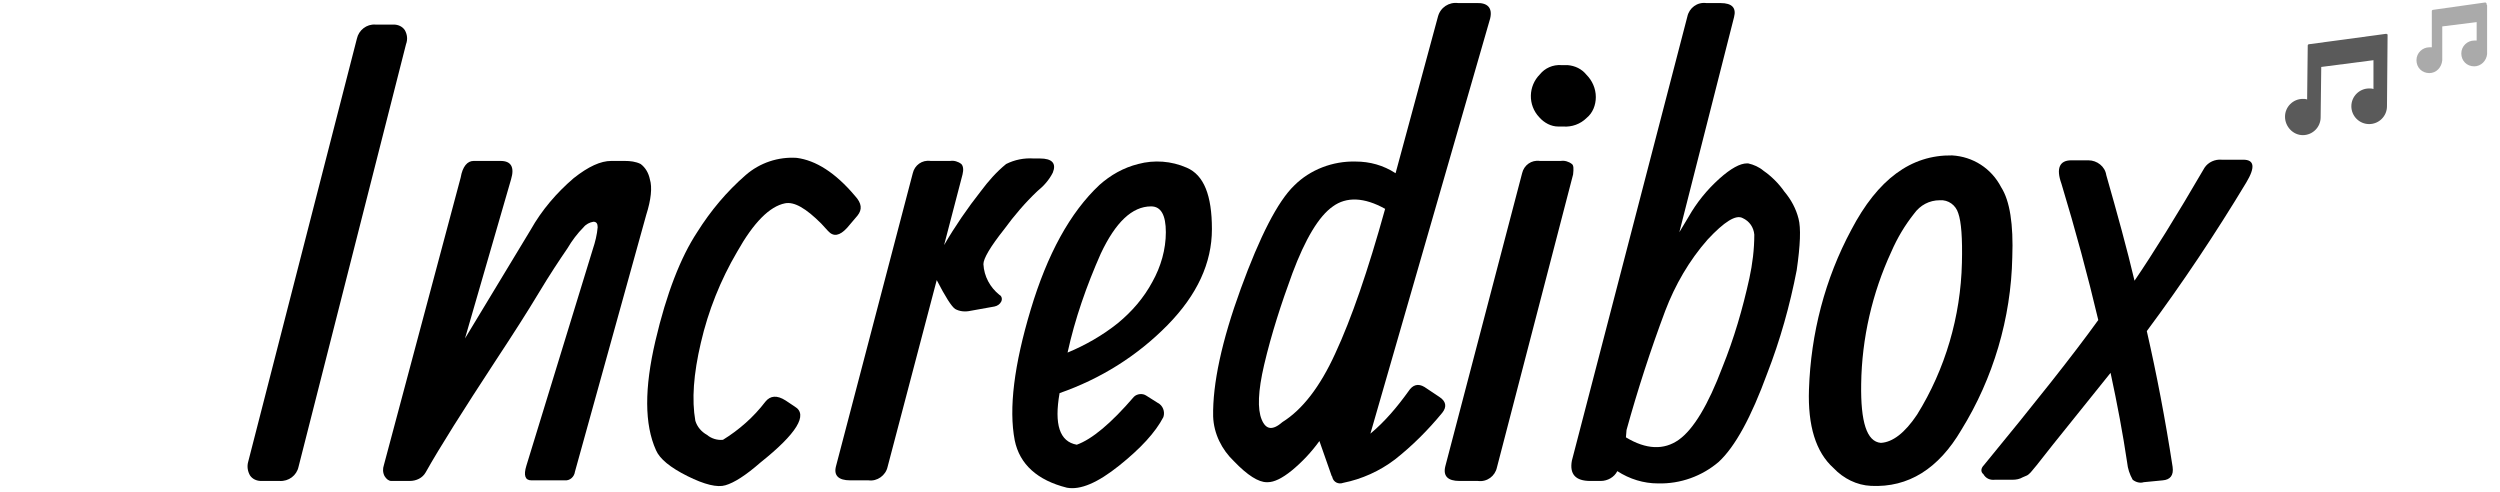
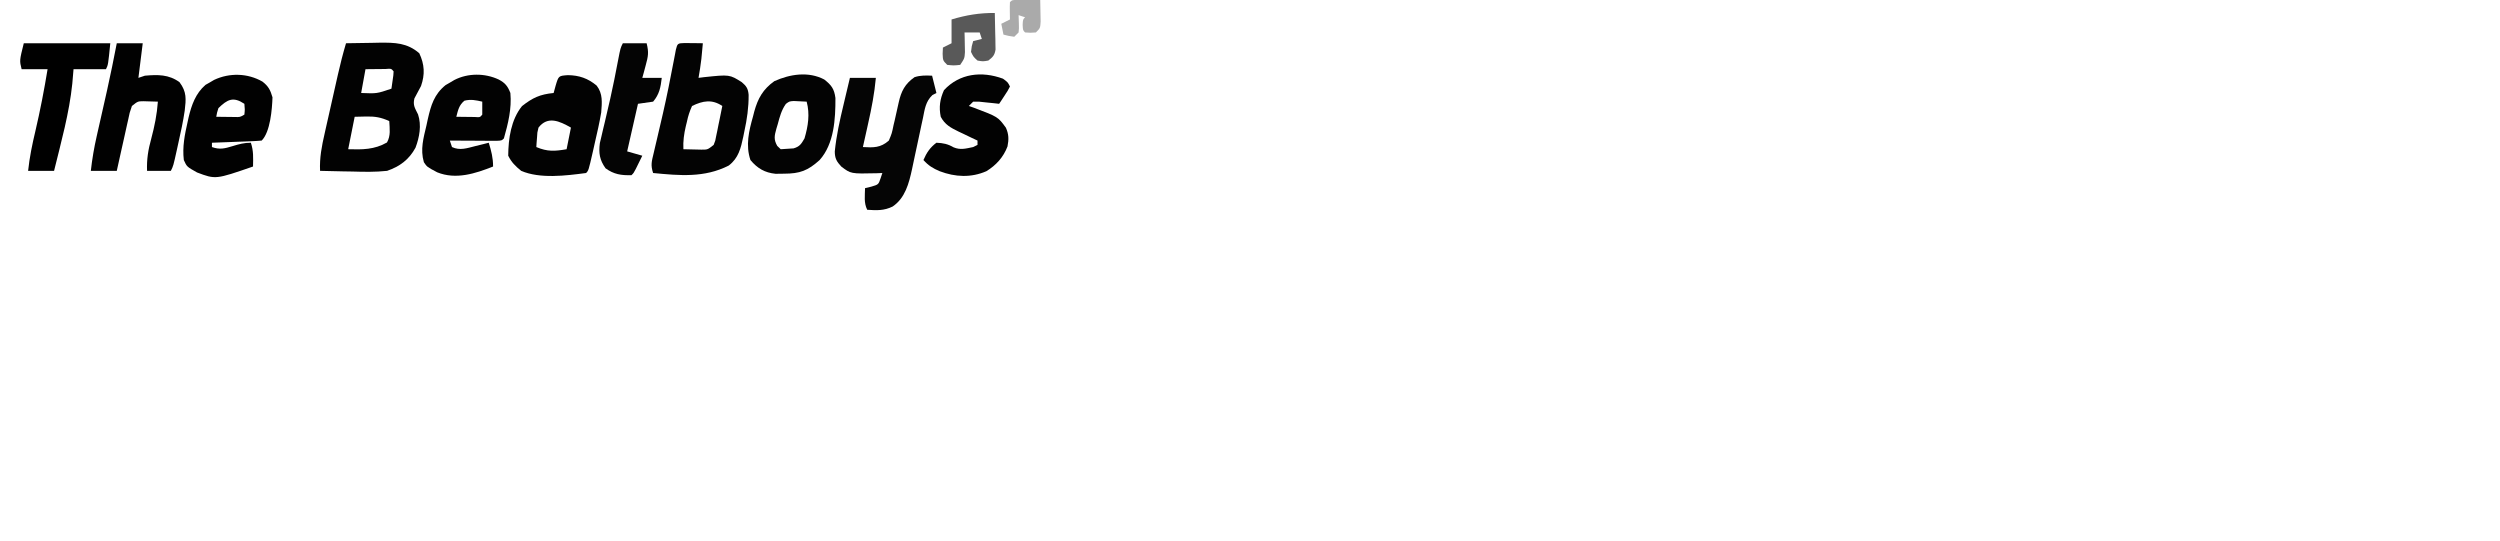
- <svg xmlns="http://www.w3.org/2000/svg" version="1.1" id="png" x="0px" y="0px" viewBox="0 0 407 80" style="enable-background:new 0 0 407 80;" xml:space="preserve">
-   <style type="text/css">
- 	.st0{fill:#5A5A5A;}
- 	.st1{fill:#AAAAAA;}
- </style>
-   <path d="M58.1,6.3c0.3-1.4,1.6-2.4,3-2.3h3c0.7,0,1.4,0.3,1.8,0.9c0.4,0.7,0.5,1.5,0.2,2.3L48.6,76c-0.3,1.4-1.6,2.4-3.1,2.3h-3  c-0.7,0-1.4-0.3-1.8-0.9c-0.4-0.7-0.5-1.5-0.3-2.2L58.1,6.3z" />
-   <path d="M75.7,55.1l10.7-17.7c1.8-3.2,4.2-6,7-8.4c2.4-1.9,4.4-2.8,6.1-2.8h2.2c0.9,0,1.8,0.1,2.6,0.5c0.8,0.6,1.3,1.5,1.5,2.5  c0.4,1.3,0.2,3.3-0.6,5.8L93.6,76.8c-0.1,0.8-0.8,1.5-1.7,1.4h-5.4c-1,0-1.3-0.8-0.8-2.4l10.8-35.2c0.4-1.2,0.7-2.4,0.8-3.6  c0-0.6-0.2-0.9-0.7-0.9C96,36.2,95.4,36.5,95,37c-1,1-1.9,2.2-2.6,3.4c-1.3,1.9-2.9,4.3-4.7,7.3c-1.8,3-4.1,6.6-7,11  c-5.3,8.1-9.1,14.1-11.4,18.2c-0.5,0.9-1.5,1.4-2.6,1.4h-3c-0.4,0-0.8-0.3-1.1-0.8c-0.3-0.6-0.3-1.2-0.1-1.8L75,28.9  c0.3-1.8,1.1-2.7,2.1-2.7h4.4c1.7,0,2.3,1,1.7,3L75.7,55.1z" />
-   <path d="M139.2,31.9c1.1,1.2,1.2,2.2,0.4,3.2l-1.7,2c-1.2,1.3-2.2,1.5-3.1,0.5l-1.1-1.2c-2.5-2.5-4.4-3.6-5.9-3.3  c-2.5,0.5-5.1,3.1-7.8,7.9c-2.7,4.6-4.7,9.6-5.9,14.8c-1.2,5.1-1.5,9.3-0.9,12.7c0.3,1,1,1.8,1.9,2.3c0.7,0.6,1.7,0.9,2.6,0.8  c2.6-1.6,5-3.7,6.9-6.2c0.8-1,1.9-1.1,3.3-0.2l1.5,1c2.2,1.3,0.3,4.4-5.6,9.1c-2.4,2.1-4.3,3.3-5.7,3.7c-1.3,0.4-3.4-0.1-6.2-1.5  c-2.8-1.4-4.5-2.8-5.1-4.2c-1.9-4.2-1.9-10.1-0.1-17.8s4.1-13.6,6.8-17.7c2.2-3.5,4.8-6.6,7.9-9.3c2.3-2,5.3-3,8.3-2.8  C132.8,26.1,136,28.1,139.2,31.9" />
-   <path d="M153.7,39.9c1.8-3.1,3.8-6,6-8.8c1.2-1.6,2.5-3.1,4.1-4.4c1.4-0.7,2.9-1,4.5-0.9h1c2,0,2.7,0.8,2.1,2.3  c-0.6,1.2-1.5,2.2-2.5,3c-2,1.9-3.8,4-5.4,6.2c-2.3,2.9-3.4,4.8-3.4,5.7c0.1,2,1.1,3.8,2.6,5c0.4,0.2,0.5,0.7,0.3,1.1  c-0.2,0.4-0.6,0.7-1.1,0.8l-3.9,0.7c-0.9,0.2-1.8,0.1-2.5-0.3c-0.6-0.4-1.6-2-3-4.7L144.5,76c-0.3,1.4-1.7,2.4-3.1,2.2h-3  c-1.9,0-2.7-0.8-2.3-2.3l12.5-47.7c0.3-1.3,1.5-2.2,2.9-2h3.2c0.6-0.1,1.3,0.1,1.8,0.5c0.3,0.3,0.4,0.9,0.2,1.7L153.7,39.9z" />
-   <path d="M172.5,64c-0.9,5.1,0,7.9,2.8,8.4c2.5-0.9,5.6-3.5,9.3-7.8c0.5-0.5,1.4-0.6,2-0.2l1.9,1.2c0.8,0.4,1.2,1.4,0.9,2.3  c-1.3,2.5-3.7,5.1-7.2,7.9s-6.3,4-8.5,3.6c-4.8-1.2-7.7-3.8-8.5-7.7c-1-5.2-0.1-12.3,2.6-21.3c2.7-9,6.4-15.8,11.2-20.3  c1.8-1.6,3.9-2.8,6.3-3.4c2.6-0.7,5.4-0.5,7.9,0.6c2.8,1.2,4.1,4.5,4.1,10c0,5.5-2.4,10.7-7.2,15.6C185.1,58,179.1,61.7,172.5,64   M173.8,57.4c2.9-1.2,5.7-2.8,8.2-4.8c2.3-1.9,4.2-4.1,5.6-6.7c1.4-2.5,2.2-5.3,2.2-8.1c0-2.8-0.8-4.2-2.4-4.2  c-3.1,0-5.8,2.6-8.2,7.7C176.9,46.5,175,51.9,173.8,57.4" />
-   <path d="M242.6,3l-19.5,67.6c2.4-2,4.4-4.4,6.2-6.9c0.7-1.1,1.6-1.3,2.6-0.7l2.4,1.6c1.1,0.7,1.3,1.6,0.5,2.6  c-2.3,2.8-4.9,5.4-7.7,7.6c-2.5,1.9-5.4,3.2-8.4,3.8c-0.8,0.3-1.6-0.1-1.8-0.9c0-0.1,0-0.1-0.1-0.2l-2-5.7c-1.3,1.8-2.8,3.4-4.5,4.8  c-1.6,1.3-2.9,1.9-3.9,1.9h-0.2c-1.3,0-3.1-1.1-5.3-3.4c-2-1.9-3.3-4.5-3.4-7.3c-0.1-5.3,1.4-12.3,4.5-20.8s6-14.2,8.7-16.8  c2.6-2.6,6.3-4,10-3.9c2.3,0,4.5,0.6,6.5,1.9l6.9-25.5c0.4-1.5,1.8-2.4,3.3-2.2h2.9C242.2,0.4,243,1.3,242.6,3 M225.5,34  c-3.4-1.9-6.3-2-8.5-0.4c-2.3,1.6-4.5,5.3-6.6,10.9c-1.8,4.9-3.4,9.8-4.6,14.9c-1,4.3-1.1,7.2-0.4,8.9s1.8,1.8,3.4,0.4  c3.2-2,6.1-5.7,8.6-11.2C220,51.9,222.7,44.1,225.5,34" />
-   <path d="M256.1,28.4l-12.4,47.7c-0.3,1.4-1.6,2.4-3.1,2.2h-3c-1.9,0-2.7-0.8-2.3-2.4l12.5-47.7c0.3-1.3,1.5-2.2,2.9-2h3.4  c0.6-0.1,1.3,0.1,1.8,0.5C256.2,26.9,256.2,27.5,256.1,28.4 M254.2,10.6h1c1.2,0.1,2.3,0.6,3.1,1.6c0.9,0.9,1.5,2.2,1.5,3.6  c0,1.3-0.5,2.6-1.5,3.4c-1,1-2.4,1.5-3.8,1.4h-0.8c-1.2,0-2.3-0.6-3.1-1.5c-1.9-2-1.8-5.1,0.1-7C251.5,11.1,252.8,10.5,254.2,10.6" />
-   <path d="M269.9,78.7c-2.3,0-4.6-0.7-6.6-2c-0.5,1-1.6,1.6-2.7,1.6h-1.7c-2.4,0-3.4-1.1-3-3.3l18.8-72.3c0.3-1.4,1.6-2.4,3.1-2.2h2.3  c1.9,0,2.6,0.8,2.2,2.3l-8.9,35l1.5-2.5c1.3-2.3,3-4.4,5-6.2c1.9-1.7,3.4-2.5,4.5-2.5h0.2c0.9,0.2,1.8,0.6,2.5,1.2  c1.3,0.9,2.5,2.1,3.4,3.4c1.1,1.3,1.9,2.8,2.3,4.4c0.4,1.5,0.3,4.3-0.3,8.4c-1.1,5.7-2.7,11.4-4.8,16.8c-2.6,7.1-5.2,11.9-7.9,14.4  C277.1,77.5,273.6,78.8,269.9,78.7 M264.7,71.2c3.3,2,6.2,2.1,8.6,0.4c2.4-1.7,4.8-5.7,7.1-11.8c1.9-4.7,3.3-9.5,4.4-14.5  c0.5-2.3,0.8-4.7,0.8-7.1c-0.1-1.2-0.8-2.2-1.9-2.7c-1.1-0.6-3,0.6-5.7,3.5c-3,3.4-5.3,7.4-6.9,11.6c-2.4,6.4-4.5,12.9-6.3,19.4  L264.7,71.2z" />
-   <path d="M294.5,63.4c0.3-9.1,2.6-18,6.9-26c4.3-8.2,9.7-12.2,16.4-12.1c3.4,0.2,6.4,2.1,8,5.2c1.4,2.2,2,6,1.8,11.4  c-0.2,9.9-3.1,19.7-8.3,28.1c-3.7,6.3-8.6,9.4-14.7,9.1c-2.3-0.1-4.5-1.2-6.1-2.9C295.6,73.6,294.3,69.3,294.5,63.4 M312.1,67.5  c4.6-7.4,7.1-16,7.3-24.7c0.1-4-0.1-6.7-0.6-8.1c-0.4-1.3-1.6-2.2-3-2.1c-1.7,0-3.2,0.8-4.2,2.2c-1.5,1.9-2.7,3.9-3.7,6.2  c-3.1,6.7-4.8,14.1-4.9,21.5c-0.1,6.2,0.9,9.4,3.2,9.6C308.1,72,310.1,70.5,312.1,67.5" />
-   <path d="M323,75.7c8.3-10.1,14.5-17.9,18.6-23.6c-1.7-7.2-3.7-14.6-6-22.2c-0.9-2.5-0.3-3.8,1.6-3.8h2.8c1.4,0,2.7,1,2.9,2.4  c1.8,6.3,3.4,12.1,4.6,17.2c3-4.4,6.8-10.5,11.4-18.4c0.6-0.9,1.7-1.4,2.8-1.3h3.5c1.8,0,2,1.2,0.5,3.7c-5,8.3-10.4,16.4-16.2,24.2  c1.6,7,3,14.3,4.2,22.1c0.2,1.4-0.4,2.1-1.6,2.2l-3.1,0.3c-0.6,0.2-1.3,0-1.8-0.4c-0.5-0.9-0.8-1.8-0.9-2.8  c-0.7-4.7-1.6-9.5-2.7-14.6l-9.4,11.7l-2.6,3.3l-0.5,0.6l-0.5,0.6c-0.2,0.2-0.4,0.4-0.6,0.5l-0.7,0.3c-0.5,0.3-1.1,0.4-1.6,0.4h-2.9  c-0.8,0.1-1.5-0.2-1.9-0.9C322.4,76.8,322.5,76.2,323,75.7" />
-   <path class="st0" d="M388.5,5.5l-12.6,1.7c-0.1,0-0.2,0.1-0.2,0.2l-0.1,8.8c-0.2-0.1-0.5-0.1-0.7-0.1c-1.6,0-2.9,1.3-2.9,2.9  c0,1.6,1.3,3,2.9,3c0,0,0,0,0,0l0,0c1.6,0,2.9-1.3,2.9-2.9l0.1-8.2l8.5-1.1v4.7c-0.2-0.1-0.5-0.1-0.7-0.1c-1.6,0-2.9,1.3-2.9,2.9  c0,1.6,1.3,2.9,2.9,2.9c1.6,0,2.9-1.3,2.9-2.9l0.1-11.7C388.8,5.7,388.7,5.6,388.5,5.5C388.6,5.6,388.5,5.6,388.5,5.5" />
-   <path class="st1" d="M404.8,0.5c-0.1,0-0.1-0.1-0.2-0.1l-8.5,1.2c-0.1,0-0.2,0.1-0.2,0.2v5.9c-0.1,0-0.3,0-0.4,0  c-1.1,0-2.1,0.9-2.1,2.1s0.9,2.1,2.1,2.1l0,0c1.1,0,2-0.9,2.1-2.1V4.3l5.6-0.7v3c-0.1,0-0.3,0-0.4,0c-1.1,0-2.1,0.9-2.1,2.1  s0.9,2.1,2.1,2.1c1.1,0,2-0.9,2.1-2l0-7.9c0-0.1,0-0.1-0.1-0.2L404.8,0.5z" />
+ <svg xmlns="http://www.w3.org/2000/svg" version="1.1" width="1156" height="250">
+   <path d="M0 0 C4.021 -0.088 8.041 -0.141 12.062 -0.188 C13.763 -0.225 13.763 -0.225 15.498 -0.264 C22.611 -0.326 28.28 -0.224 33.875 4.625 C36.308 9.762 36.557 14.408 34.688 19.75 C33.687 21.677 32.672 23.597 31.625 25.5 C30.826 28.697 31.919 30.057 33.309 32.918 C34.978 37.945 33.967 43.449 32.125 48.309 C29.118 53.832 24.897 56.955 19 59 C13.624 59.589 8.335 59.476 2.938 59.312 C1.485 59.287 0.033 59.265 -1.42 59.244 C-4.948 59.19 -8.473 59.104 -12 59 C-12.28 52.958 -11.231 47.595 -9.883 41.719 C-9.666 40.746 -9.448 39.774 -9.225 38.772 C-8.766 36.724 -8.303 34.677 -7.837 32.63 C-7.128 29.512 -6.428 26.391 -5.73 23.27 C-5.282 21.273 -4.833 19.277 -4.383 17.281 C-4.174 16.355 -3.966 15.429 -3.751 14.474 C-2.64 9.6 -1.427 4.791 0 0 Z M9 12 C8.34 15.63 7.68 19.26 7 23 C14.237 23.297 14.237 23.297 21 21 C21.186 19.701 21.371 18.401 21.562 17.062 C21.667 16.332 21.771 15.601 21.879 14.848 C21.919 14.238 21.959 13.628 22 13 C20.914 11.687 20.914 11.687 18.277 11.902 C17.175 11.914 16.073 11.926 14.938 11.938 C13.833 11.947 12.728 11.956 11.59 11.965 C10.735 11.976 9.881 11.988 9 12 Z M4 34 C3.01 38.95 2.02 43.9 1 49 C7.448 49.198 13.173 49.222 18.938 45.875 C20.727 42.717 20.176 39.573 20 36 C16.228 34.248 13.333 33.775 9.188 33.875 C6.62 33.937 6.62 33.937 4 34 Z " fill="#020202" transform="translate(160,20)" />
+   <path d="M0 0 C1.514 0.017 1.514 0.017 3.059 0.035 C4.071 0.044 5.082 0.053 6.125 0.062 C7.299 0.08 7.299 0.08 8.496 0.098 C8.353 1.64 8.206 3.181 8.059 4.723 C7.977 5.581 7.896 6.44 7.812 7.324 C7.476 10.271 7.006 13.177 6.496 16.098 C7.782 15.937 7.782 15.937 9.094 15.773 C20.854 14.54 20.854 14.54 26.496 18.098 C28.68 19.929 29.407 21.112 29.664 23.956 C29.696 29.784 28.93 35.163 27.684 40.848 C27.518 41.671 27.352 42.495 27.182 43.344 C26.048 48.659 24.983 53.196 20.473 56.645 C9.261 62.38 -2.279 61.289 -14.504 60.098 C-15.738 56.396 -15.143 54.681 -14.246 50.902 C-13.952 49.64 -13.659 48.377 -13.356 47.077 C-13.196 46.407 -13.037 45.737 -12.873 45.047 C-12.041 41.552 -11.233 38.051 -10.426 34.551 C-10.18 33.489 -10.18 33.489 -9.93 32.407 C-8.108 24.476 -6.539 16.497 -5.015 8.503 C-4.735 7.053 -4.735 7.053 -4.449 5.574 C-4.29 4.729 -4.13 3.885 -3.965 3.014 C-3.271 0.129 -3.038 0.118 0 0 Z M3.496 29.098 C2.344 31.7 1.688 33.684 1.121 36.41 C0.957 37.075 0.794 37.739 0.625 38.424 C-0.224 42.031 -0.69 45.396 -0.504 49.098 C1.267 49.152 3.038 49.19 4.809 49.223 C6.288 49.257 6.288 49.257 7.797 49.293 C10.72 49.304 10.72 49.304 13.496 47.098 C14.272 45.187 14.272 45.187 14.664 42.965 C14.835 42.159 15.006 41.354 15.182 40.523 C15.347 39.682 15.513 38.84 15.684 37.973 C15.949 36.698 15.949 36.698 16.221 35.398 C16.657 33.3 17.078 31.199 17.496 29.098 C12.726 25.917 8.581 26.639 3.496 29.098 Z " fill="#030303" transform="translate(316.5039,19.90234)" />
+   <path d="M0 0 C0.66 2.64 1.32 5.28 2 8 C1.386 8.319 0.772 8.638 0.139 8.966 C-2.996 11.948 -3.394 15.45 -4.219 19.543 C-4.496 20.807 -4.496 20.807 -4.778 22.096 C-5.367 24.79 -5.935 27.488 -6.5 30.188 C-7.066 32.869 -7.638 35.548 -8.222 38.226 C-8.584 39.89 -8.937 41.556 -9.277 43.224 C-10.692 49.751 -12.457 56.604 -18.25 60.5 C-22.201 62.454 -25.662 62.304 -30 62 C-31.607 58.785 -31.057 55.564 -31 52 C-29.577 51.66 -29.577 51.66 -28.125 51.312 C-24.8 50.329 -24.8 50.329 -23.805 47.418 C-23.539 46.62 -23.274 45.822 -23 45 C-23.869 45.035 -24.738 45.07 -25.633 45.105 C-37.564 45.386 -37.564 45.386 -42 42 C-44.139 39.723 -45.004 38.163 -44.993 35.005 C-44.253 27.642 -42.664 20.563 -40.938 13.375 C-40.656 12.18 -40.374 10.985 -40.084 9.754 C-39.395 6.835 -38.698 3.917 -38 1 C-34.04 1 -30.08 1 -26 1 C-26.651 8.171 -27.981 15.042 -29.562 22.062 C-29.796 23.119 -30.03 24.175 -30.271 25.264 C-30.843 27.843 -31.42 30.422 -32 33 C-27.076 33.29 -23.787 33.356 -20 30 C-18.596 26.662 -18.596 26.662 -17.812 22.812 C-17.649 22.138 -17.486 21.464 -17.318 20.77 C-16.651 17.993 -16.043 15.204 -15.449 12.41 C-14.301 7.208 -12.546 3.782 -8.125 0.688 C-5.358 -0.208 -2.888 -0.131 0 0 Z " fill="#050505" transform="translate(431,35)" />
+   <path d="M0 0 C3.96 0 7.92 0 12 0 C11.34 5.28 10.68 10.56 10 16 C10.99 15.67 11.98 15.34 13 15 C18.899 14.472 24.053 14.38 29 18 C32.405 22.504 32.022 25.849 31.416 31.14 C30.687 36.147 29.609 41.066 28.5 46 C28.162 47.553 28.162 47.553 27.816 49.137 C26.142 56.716 26.142 56.716 25 59 C21.37 59 17.74 59 14 59 C13.788 53.728 14.529 49.169 15.938 44.125 C17.46 38.401 18.577 32.927 19 27 C17.563 26.946 16.125 26.907 14.688 26.875 C13.887 26.852 13.086 26.829 12.262 26.805 C9.716 26.842 9.716 26.842 7 29 C5.929 32.083 5.929 32.083 5.176 35.758 C5.025 36.421 4.874 37.084 4.718 37.767 C4.238 39.884 3.775 42.004 3.312 44.125 C2.99 45.561 2.666 46.998 2.342 48.434 C1.549 51.953 0.77 55.476 0 59 C-3.96 59 -7.92 59 -12 59 C-11.387 53.525 -10.489 48.238 -9.258 42.871 C-9.089 42.119 -8.92 41.367 -8.746 40.592 C-8.209 38.206 -7.667 35.822 -7.125 33.438 C-6.417 30.312 -5.711 27.185 -5.008 24.059 C-4.837 23.3 -4.666 22.541 -4.49 21.76 C-2.874 14.53 -1.412 7.273 0 0 Z " fill="#010101" transform="translate(54,20)" />
+   <path d="M0 0 C5.147 0.065 9.233 1.465 13.25 4.812 C16.201 8.584 15.729 12.688 15.375 17.25 C14.577 21.961 13.522 26.598 12.438 31.25 C12.16 32.489 11.882 33.728 11.596 35.004 C9.524 44.101 9.524 44.101 8.375 45.25 C-0.81 46.466 -12.944 48.023 -21.625 44.25 C-24.347 42.028 -26.065 40.37 -27.625 37.25 C-27.564 29.318 -26.319 20.582 -21.25 14.312 C-16.327 10.444 -12.946 8.87 -6.625 8.25 C-6.316 7.116 -6.006 5.981 -5.688 4.812 C-4.341 0.299 -4.341 0.299 0 0 Z M-13.625 24.25 C-14.198 26.522 -14.198 26.522 -14.312 28.938 C-14.378 29.746 -14.444 30.554 -14.512 31.387 C-14.549 32.002 -14.586 32.616 -14.625 33.25 C-9.43 35.458 -6.042 35.184 -0.625 34.25 C0.035 30.95 0.695 27.65 1.375 24.25 C-3.882 21.246 -9.354 18.723 -13.625 24.25 Z " fill="#020202" transform="translate(262.625,34.75)" />
+   <path d="M0 0 C2.739 2.11 3.681 3.957 4.633 7.258 C4.446 12.761 3.631 23.259 -0.367 27.258 C-2.073 27.415 -3.784 27.509 -5.496 27.574 C-6.531 27.616 -7.565 27.658 -8.631 27.701 C-9.719 27.74 -10.808 27.78 -11.93 27.82 C-13.568 27.885 -13.568 27.885 -15.24 27.951 C-17.949 28.058 -20.658 28.16 -23.367 28.258 C-23.367 28.918 -23.367 29.578 -23.367 30.258 C-19.746 31.55 -17.428 30.929 -13.805 29.82 C-10.781 28.905 -8.537 28.258 -5.367 28.258 C-4.084 32.107 -4.301 35.205 -4.367 39.258 C-21.659 45.244 -21.659 45.244 -30.242 42.008 C-34.982 39.353 -34.982 39.353 -36.367 36.258 C-37.095 30.127 -35.957 24.597 -34.617 18.633 C-34.382 17.558 -34.382 17.558 -34.142 16.462 C-32.772 10.766 -30.911 5.473 -26.367 1.516 C-25.707 1.142 -25.047 0.768 -24.367 0.383 C-23.707 -0.006 -23.047 -0.396 -22.367 -0.797 C-15.246 -4.163 -6.803 -3.938 0 0 Z M-20.367 12.258 C-21.033 14.335 -21.033 14.335 -21.367 16.258 C-19.576 16.285 -17.784 16.304 -15.992 16.32 C-14.496 16.338 -14.496 16.338 -12.969 16.355 C-10.383 16.438 -10.383 16.438 -8.367 15.258 C-8.117 12.842 -8.117 12.842 -8.367 10.258 C-13.543 6.807 -16.222 8.225 -20.367 12.258 Z " fill="#010101" transform="translate(121.3672,37.74219)" />
+   <path d="M0 0 C3.017 1.581 4.205 3.072 5.438 6.25 C6.096 13.494 4.409 20.293 2.438 27.25 C1.438 28.25 1.438 28.25 -0.879 28.364 C-1.879 28.358 -2.88 28.353 -3.91 28.348 C-4.99 28.344 -6.069 28.341 -7.182 28.338 C-8.318 28.33 -9.454 28.321 -10.625 28.312 C-11.765 28.308 -12.905 28.303 -14.08 28.299 C-16.908 28.287 -19.735 28.271 -22.562 28.25 C-22.233 29.24 -21.902 30.23 -21.562 31.25 C-17.906 32.982 -14.58 31.754 -10.812 30.812 C-9.057 30.381 -9.057 30.381 -7.266 29.941 C-6.374 29.713 -5.482 29.485 -4.562 29.25 C-3.37 33.127 -2.562 36.166 -2.562 40.25 C-10.792 43.514 -19.736 46.418 -28.375 42.938 C-33.108 40.432 -33.108 40.432 -34.562 38.25 C-36.295 32.326 -34.749 27.087 -33.375 21.25 C-33.166 20.278 -32.956 19.306 -32.74 18.305 C-31.269 11.896 -29.808 6.873 -24.527 2.605 C-23.524 2.027 -23.524 2.027 -22.5 1.438 C-21.828 1.039 -21.157 0.641 -20.465 0.23 C-14.192 -3.002 -6.366 -2.973 0 0 Z M-15.812 9.812 C-18.329 11.879 -18.758 14.165 -19.562 17.25 C-17.75 17.277 -15.938 17.296 -14.125 17.312 C-12.611 17.33 -12.611 17.33 -11.066 17.348 C-8.622 17.536 -8.622 17.536 -7.562 16.25 C-7.522 14.25 -7.52 12.25 -7.562 10.25 C-10.53 9.576 -12.831 9.067 -15.812 9.812 Z " fill="#020202" transform="translate(230.5625,36.75)" />
+   <path d="M0 0 C3.341 2.615 4.627 4.347 5.176 8.555 C5.22 18.23 4.592 29.743 -2.125 37.25 C-7.577 42.157 -11.188 43.541 -18.562 43.562 C-19.861 43.579 -21.159 43.596 -22.496 43.613 C-27.49 43.113 -30.921 41.095 -34.125 37.25 C-36.417 30.375 -34.847 23.883 -32.938 17.125 C-32.643 15.967 -32.643 15.967 -32.342 14.785 C-30.664 8.723 -28.324 4.546 -23.09 0.789 C-15.847 -2.477 -7.307 -3.836 0 0 Z M-17.738 11.297 C-19.784 14.177 -20.602 17.32 -21.5 20.688 C-21.702 21.356 -21.905 22.024 -22.113 22.713 C-23.011 26.018 -23.451 27.674 -21.727 30.723 C-21.198 31.227 -20.67 31.731 -20.125 32.25 C-18.238 32.126 -18.238 32.126 -16.312 32 C-15.605 31.954 -14.897 31.907 -14.168 31.859 C-11.318 31.009 -10.593 29.803 -9.125 27.25 C-7.451 21.596 -6.566 16.018 -8.125 10.25 C-10.012 10.157 -10.012 10.157 -11.938 10.062 C-12.645 10.028 -13.353 9.993 -14.082 9.957 C-16.154 10.108 -16.154 10.108 -17.738 11.297 Z " fill="#030303" transform="translate(381.125,36.75)" />
+   <path d="M0 0 C2.25 1.625 2.25 1.625 3.25 3.625 C2.254 5.57 2.254 5.57 0.812 7.75 C0.339 8.474 -0.134 9.199 -0.621 9.945 C-0.994 10.5 -1.366 11.054 -1.75 11.625 C-2.593 11.53 -3.436 11.434 -4.305 11.336 C-5.4 11.225 -6.496 11.114 -7.625 11 C-8.716 10.884 -9.806 10.768 -10.93 10.648 C-11.86 10.641 -12.791 10.633 -13.75 10.625 C-14.41 11.285 -15.07 11.945 -15.75 12.625 C-14.953 12.905 -14.157 13.184 -13.336 13.473 C-2.285 17.654 -2.285 17.654 1.375 22.676 C2.746 25.73 2.753 28.086 2.117 31.348 C0.226 36.315 -3.133 40.014 -7.641 42.789 C-14.747 45.88 -22.043 45.517 -29.188 42.812 C-32.338 41.493 -34.472 40.181 -36.75 37.625 C-35.304 34.25 -33.707 31.843 -30.75 29.625 C-27.645 29.754 -25.505 30.187 -22.812 31.75 C-19.64 33.096 -17.053 32.298 -13.75 31.625 C-12.76 31.13 -12.76 31.13 -11.75 30.625 C-11.75 29.965 -11.75 29.305 -11.75 28.625 C-12.726 28.166 -13.702 27.707 -14.707 27.234 C-15.992 26.615 -17.278 25.995 -18.562 25.375 C-19.205 25.075 -19.848 24.774 -20.51 24.465 C-24.148 22.693 -26.83 21.257 -28.75 17.625 C-29.656 13.136 -29.128 9.46 -27.25 5.312 C-20.04 -2.438 -9.834 -3.606 0 0 Z " fill="#020202" transform="translate(463.75,36.375)" />
+   <path d="M0 0 C13.2 0 26.4 0 40 0 C39 10 39 10 38 12 C33.05 12 28.1 12 23 12 C22.814 14.186 22.629 16.372 22.438 18.625 C21.032 32.285 17.272 45.693 14 59 C10.04 59 6.08 59 2 59 C2.66 52.712 3.91 46.708 5.375 40.562 C7.587 31.088 9.434 21.6 11 12 C7.04 12 3.08 12 -1 12 C-2 8 -2 8 0 0 Z " fill="#000000" transform="translate(11,20)" />
+   <path d="M0 0 C3.63 0 7.26 0 11 0 C12.083 4.331 11.707 6.037 10.562 10.25 C10.131 11.866 10.131 11.866 9.691 13.516 C9.463 14.335 9.235 15.155 9 16 C11.97 16 14.94 16 18 16 C17.496 20.333 16.881 23.639 14 27 C11.69 27.33 9.38 27.66 7 28 C5.35 35.26 3.7 42.52 2 50 C4.31 50.66 6.62 51.32 9 52 C8.357 53.314 7.71 54.626 7.062 55.938 C6.703 56.668 6.343 57.399 5.973 58.152 C5 60 5 60 4 61 C-0.737 61.137 -4.137 60.629 -8 57.812 C-10.728 53.977 -11.239 50.818 -10.626 46.158 C-10.395 45.185 -10.164 44.213 -9.926 43.211 C-9.672 42.113 -9.418 41.016 -9.157 39.885 C-8.878 38.726 -8.6 37.568 -8.312 36.375 C-7.751 33.957 -7.191 31.539 -6.633 29.121 C-6.355 27.923 -6.077 26.726 -5.79 25.492 C-4.47 19.658 -3.328 13.792 -2.206 7.917 C-1.099 2.198 -1.099 2.198 0 0 Z " fill="#040404" transform="translate(288,20)" />
+   <path d="M0 0 C0.087 3.104 0.14 6.208 0.188 9.312 C0.213 10.194 0.238 11.075 0.264 11.982 C0.273 12.83 0.283 13.678 0.293 14.551 C0.309 15.331 0.324 16.111 0.341 16.915 C-0.089 19.544 -0.905 20.402 -3 22 C-5.5 22.438 -5.5 22.438 -8 22 C-9.875 20.312 -9.875 20.312 -11 18 C-10.688 15.25 -10.688 15.25 -10 13 C-8.68 12.67 -7.36 12.34 -6 12 C-6.33 11.01 -6.66 10.02 -7 9 C-9.31 9 -11.62 9 -14 9 C-13.977 9.831 -13.954 10.663 -13.93 11.52 C-13.903 13.15 -13.903 13.15 -13.875 14.812 C-13.852 15.891 -13.829 16.97 -13.805 18.082 C-14 21 -14 21 -16 24 C-19 24.312 -19 24.312 -22 24 C-24 22 -24 22 -24.125 18.875 C-24.084 17.926 -24.043 16.977 -24 16 C-22.68 15.34 -21.36 14.68 -20 14 C-20 10.37 -20 6.74 -20 3 C-13.206 0.962 -7.138 -0.051 0 0 Z " fill="#595959" transform="translate(460,6)" />
+   <path d="M0 0 C1.792 0.017 1.792 0.017 3.621 0.035 C5.417 0.049 5.417 0.049 7.25 0.062 C8.177 0.074 9.104 0.086 10.059 0.098 C10.112 2.222 10.151 4.347 10.184 6.473 C10.207 7.656 10.23 8.839 10.254 10.059 C10.059 13.098 10.059 13.098 8.059 15.098 C5.496 15.285 5.496 15.285 3.059 15.098 C2.059 14.098 2.059 14.098 1.934 11.598 C2.059 9.098 2.059 9.098 3.059 8.098 C2.069 7.768 1.079 7.438 0.059 7.098 C0.1 8.376 0.141 9.655 0.184 10.973 C0.254 13.152 0.254 13.152 0.059 15.098 C-0.601 15.758 -1.261 16.418 -1.941 17.098 C-4.566 16.723 -4.566 16.723 -6.941 16.098 C-7.271 14.448 -7.601 12.798 -7.941 11.098 C-6.621 10.438 -5.301 9.778 -3.941 9.098 C-3.962 7.798 -3.983 6.499 -4.004 5.16 C-4.025 3.806 -4.013 2.45 -3.941 1.098 C-2.941 0.098 -2.941 0.098 0 0 Z " fill="#AAAAAA" transform="translate(470.9414,-0.09765625)" />
</svg>
